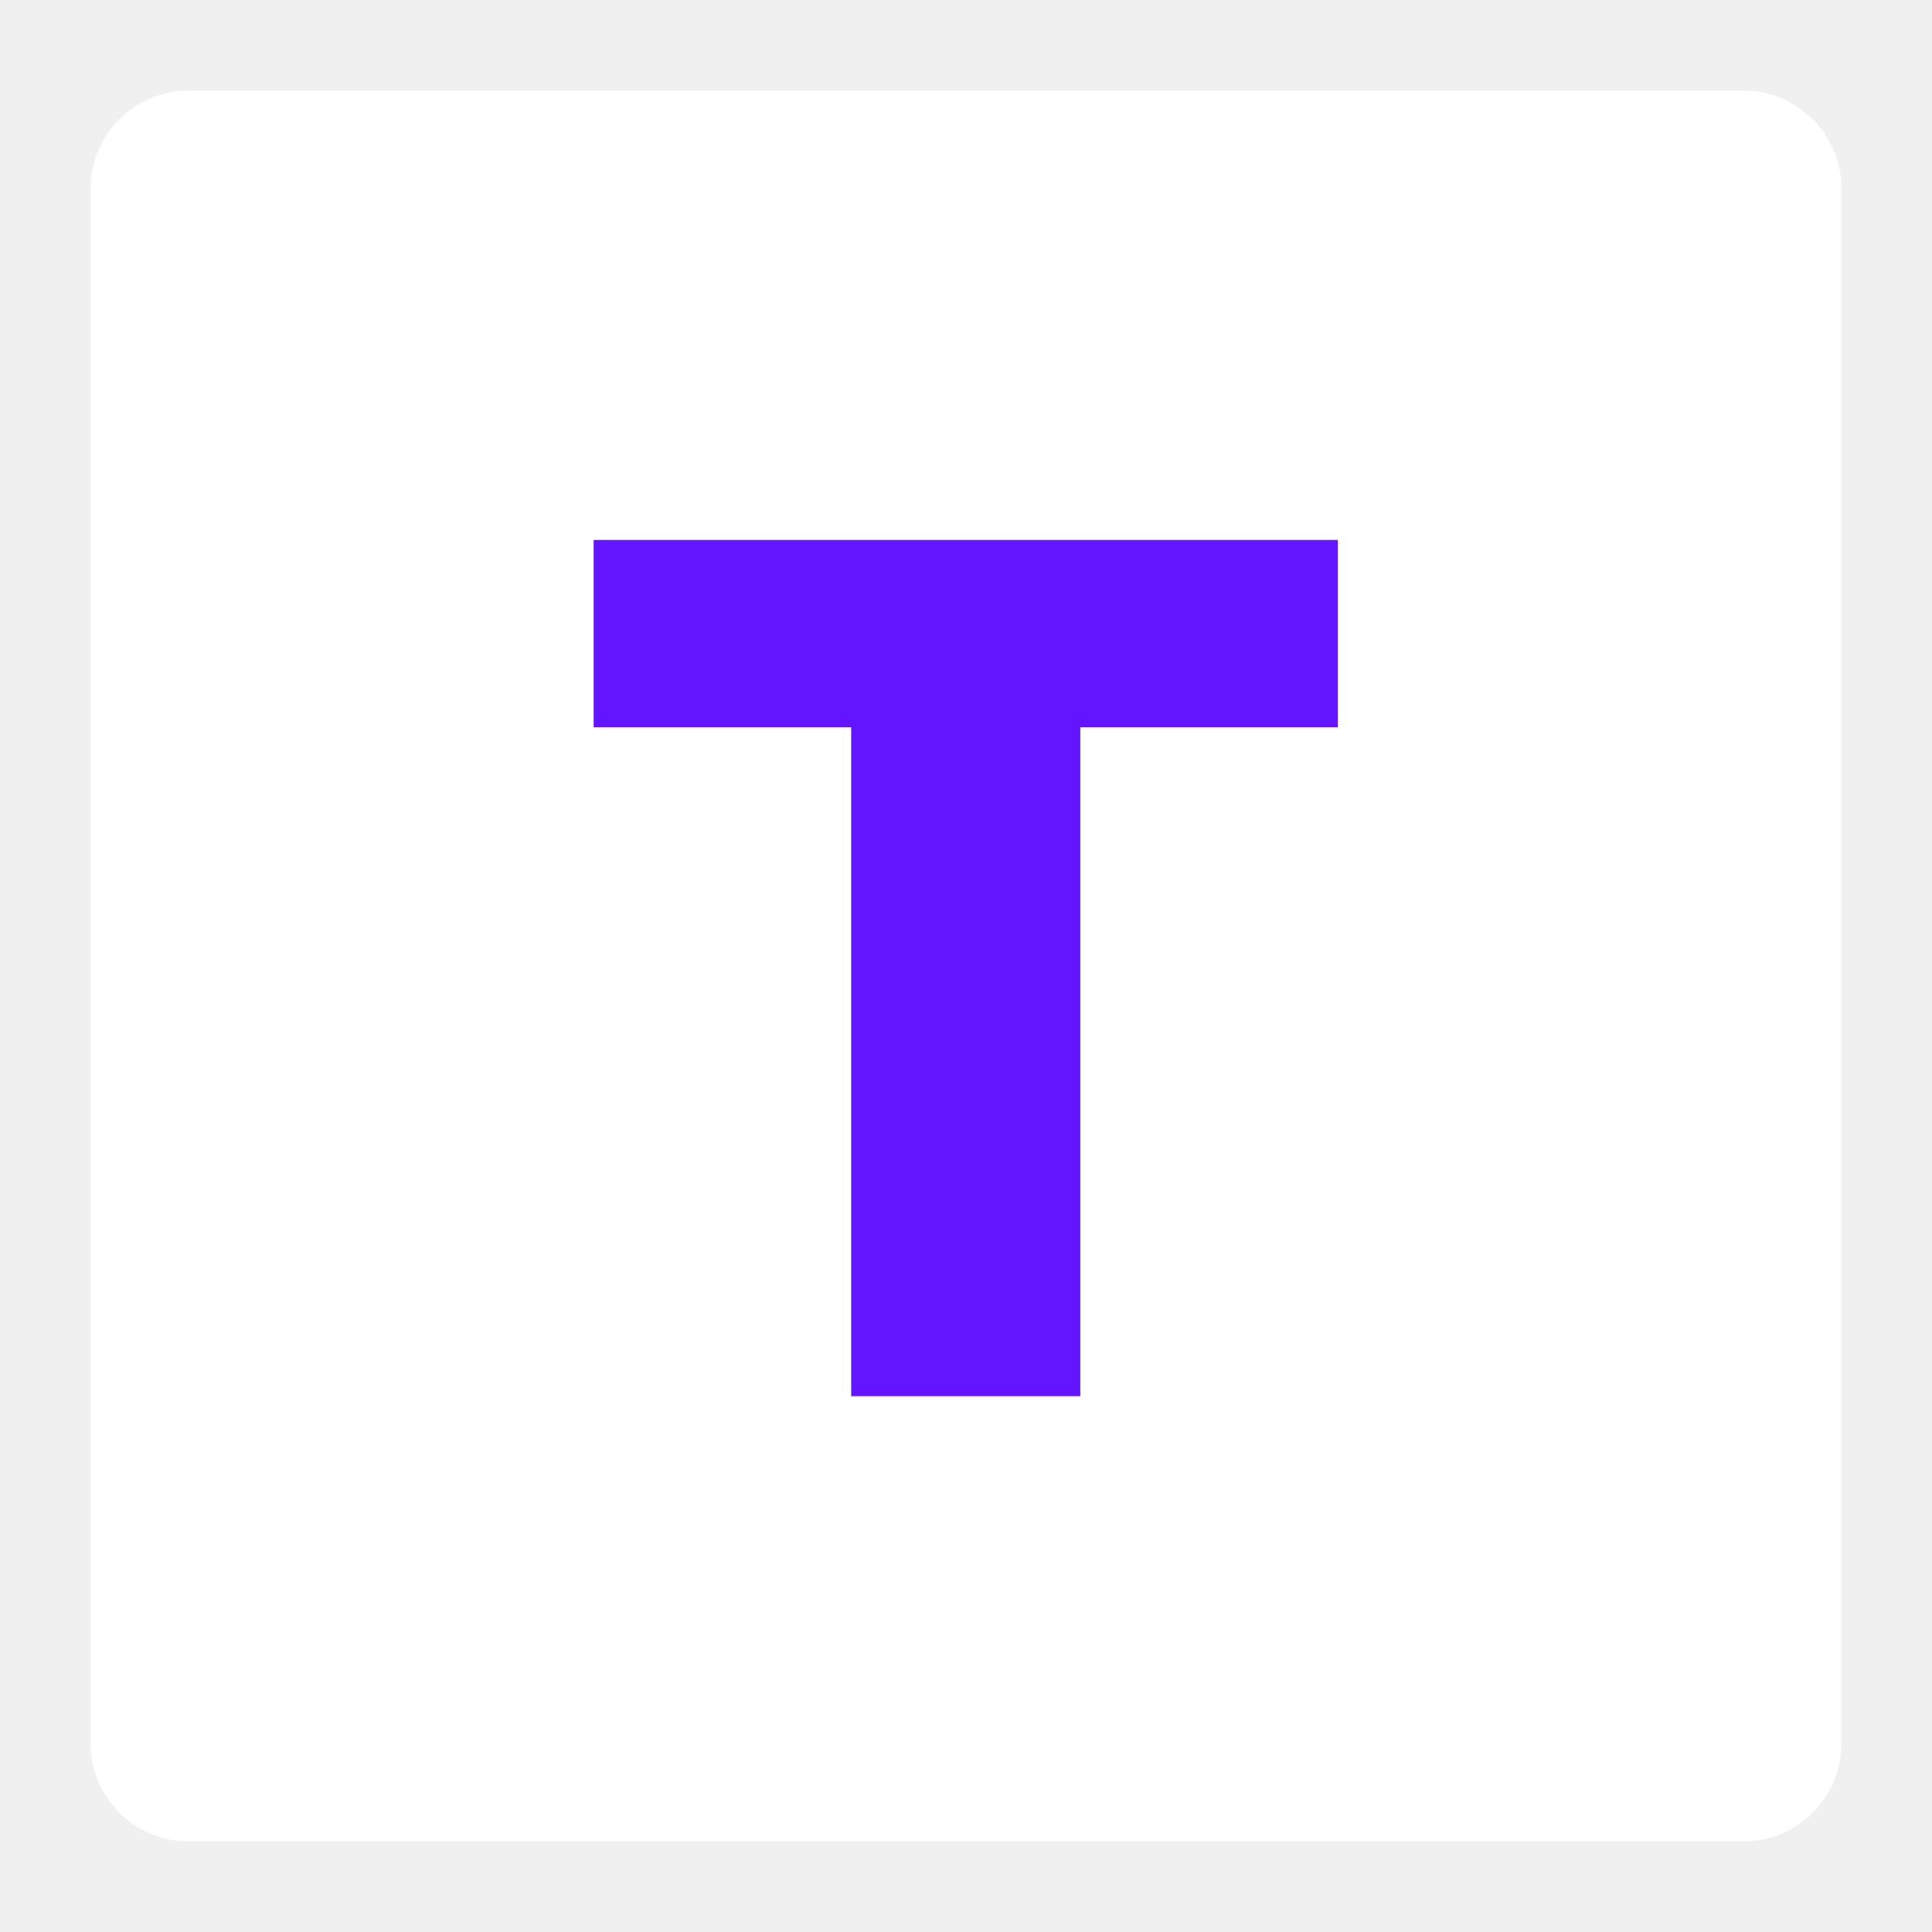
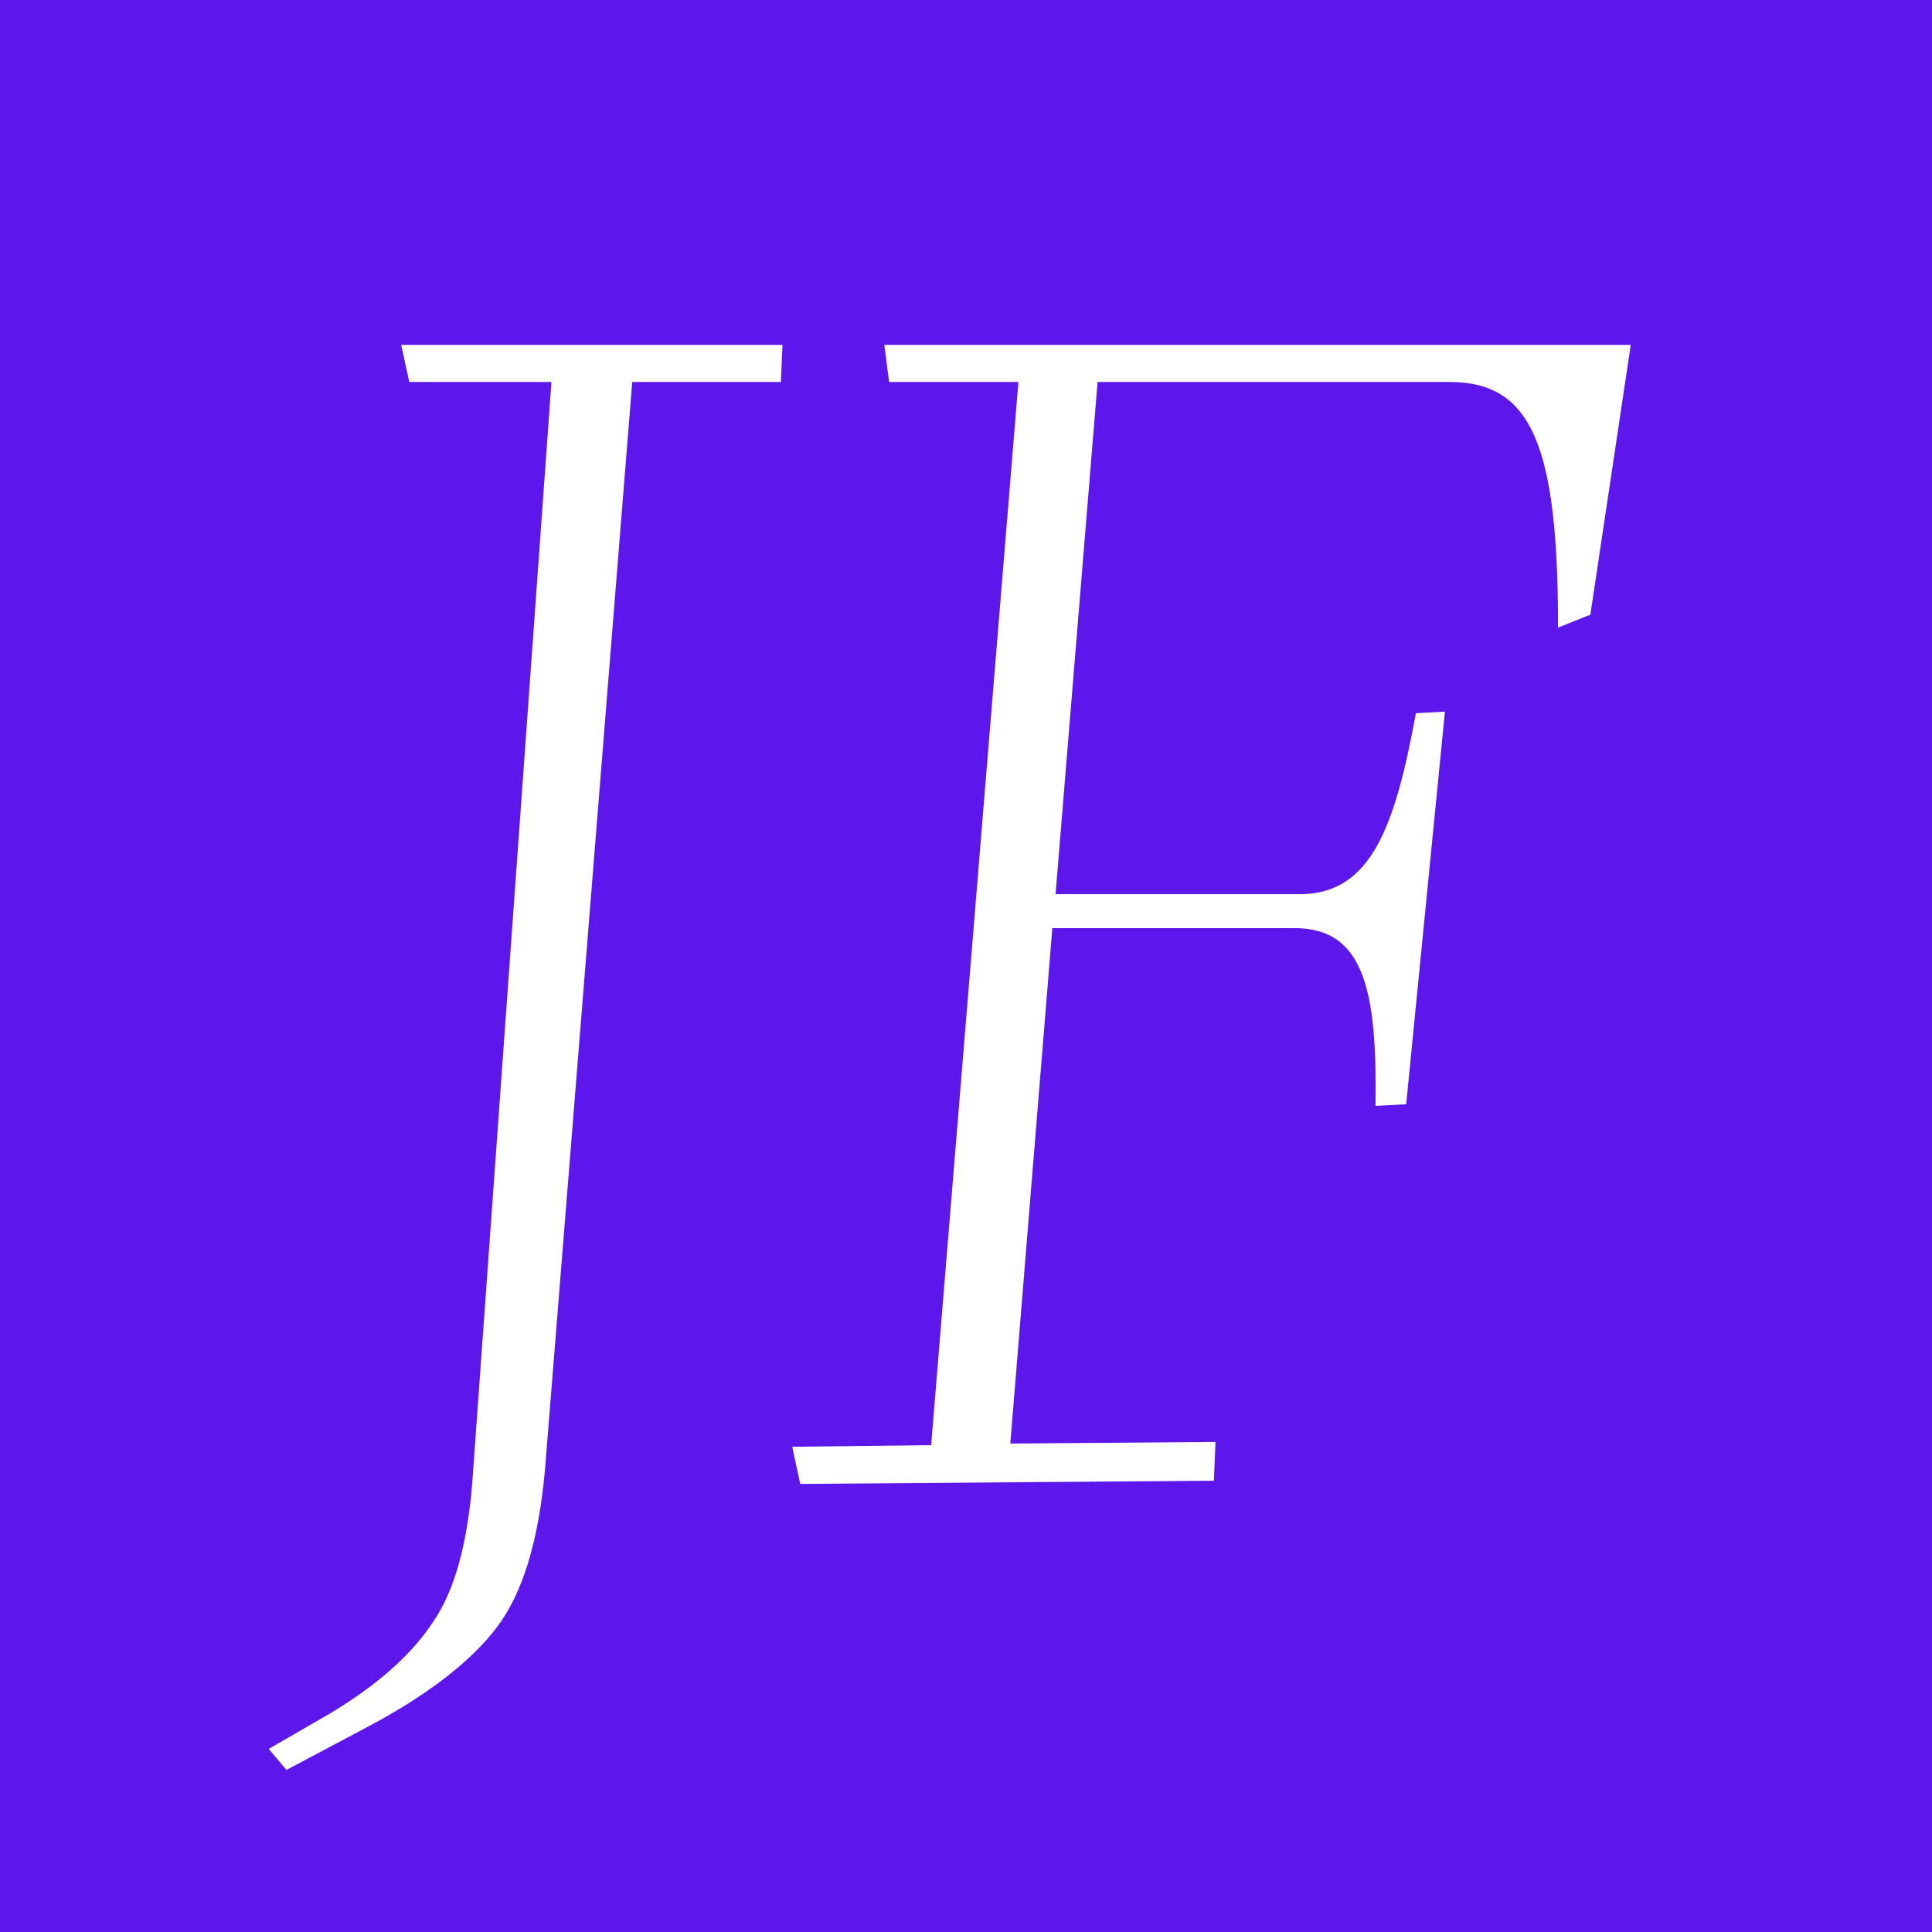
- <svg xmlns="http://www.w3.org/2000/svg" width="256" height="256" viewBox="0 0 256 256" fill="none">
-   <rect x="12" y="12" width="232" height="232" rx="13" fill="white" />
-   <path d="M78.661 96.364H112.786V185H143.144V96.364H177.269V71.546H78.661V96.364Z" fill="#6415FF" />
+ <svg xmlns="http://www.w3.org/2000/svg" width="256" zoomAndPan="magnify" viewBox="0 0 192 192" height="256" preserveAspectRatio="xMidYMid meet" version="1.0">
+   <defs>
+     <g />
+   </defs>
+   <rect x="-19.2" width="230.4" fill="#ffffff" y="-19.2" height="230.4" fill-opacity="1" />
+   <rect x="-19.2" width="230.4" fill="#ffffff" y="-19.2" height="230.4" fill-opacity="1" />
+   <rect x="-19.2" width="230.4" fill="#5e17eb" y="-19.2" height="230.4" fill-opacity="1" />
+   <g fill="#ffffff" fill-opacity="1">
+     <g transform="translate(32.00159, 142.1731)">
+       <g>
+         <path d="M 7.867 -107.902 L 8.672 -104.211 L 22.801 -104.211 L 14.934 5.137 C 14.453 11.238 13.168 15.895 11.078 18.945 C 8.992 22.16 5.621 25.211 0.805 28.102 L -5.297 31.633 L -3.531 33.719 L 4.336 29.543 C 10.438 26.332 14.773 22.961 17.34 19.59 C 19.91 16.219 21.516 11.078 22.16 3.855 L 30.828 -104.211 L 45.602 -104.211 L 45.762 -107.902 Z M 7.867 -107.902 " />
+       </g>
+     </g>
+   </g>
+   <g fill="#ffffff" fill-opacity="1">
+     <g transform="translate(77.60339, 142.1731)">
+       <g>
+         <path d="M 10.758 -104.211 L 23.605 -104.211 L 14.934 1.445 L 1.125 1.605 L 1.926 5.297 L 43.031 4.977 L 43.191 1.125 L 22.801 1.285 L 26.977 -49.938 L 51.062 -49.938 C 58.125 -49.938 59.25 -43.355 59.09 -32.273 L 62.141 -32.434 L 65.992 -71.453 L 63.105 -71.293 C 61.016 -59.891 58.609 -53.309 51.543 -53.309 L 27.297 -53.309 L 31.473 -104.211 L 66.477 -104.211 C 74.664 -104.211 77.234 -97.785 77.234 -79.805 L 80.445 -81.086 L 84.461 -107.902 L 10.277 -107.902 Z M 10.758 -104.211 " />
+       </g>
+     </g>
+   </g>
</svg>
